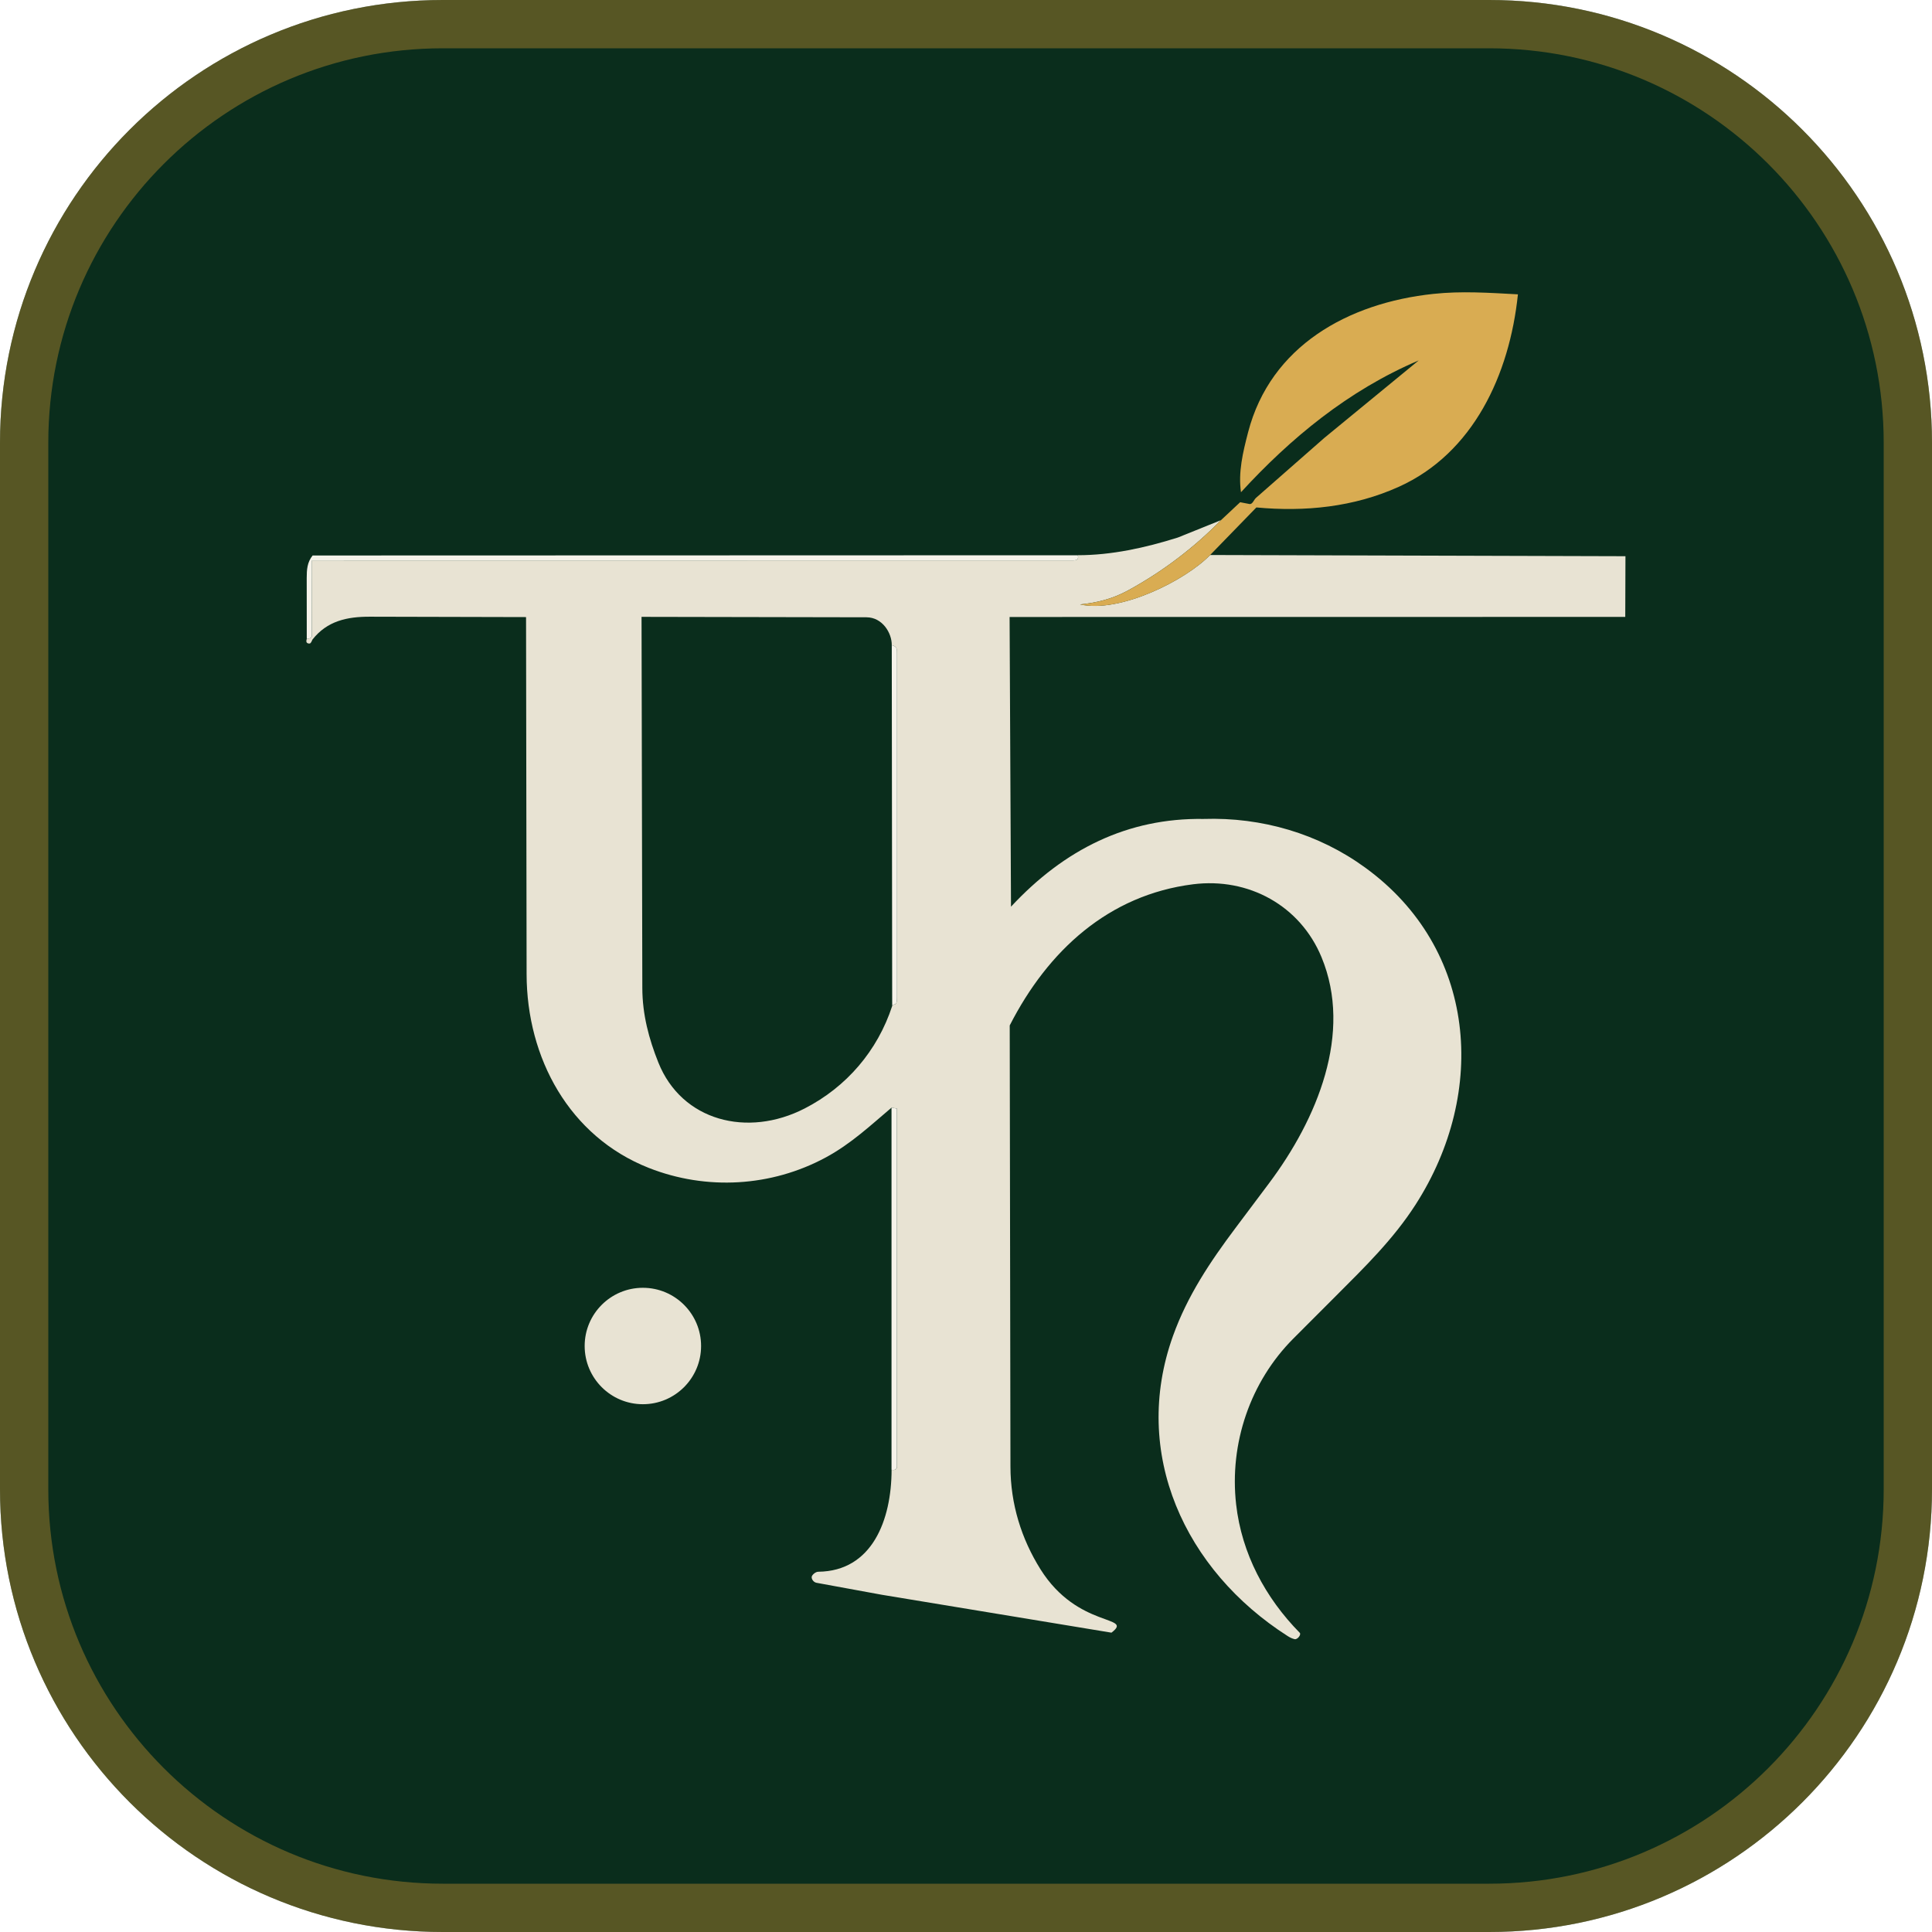
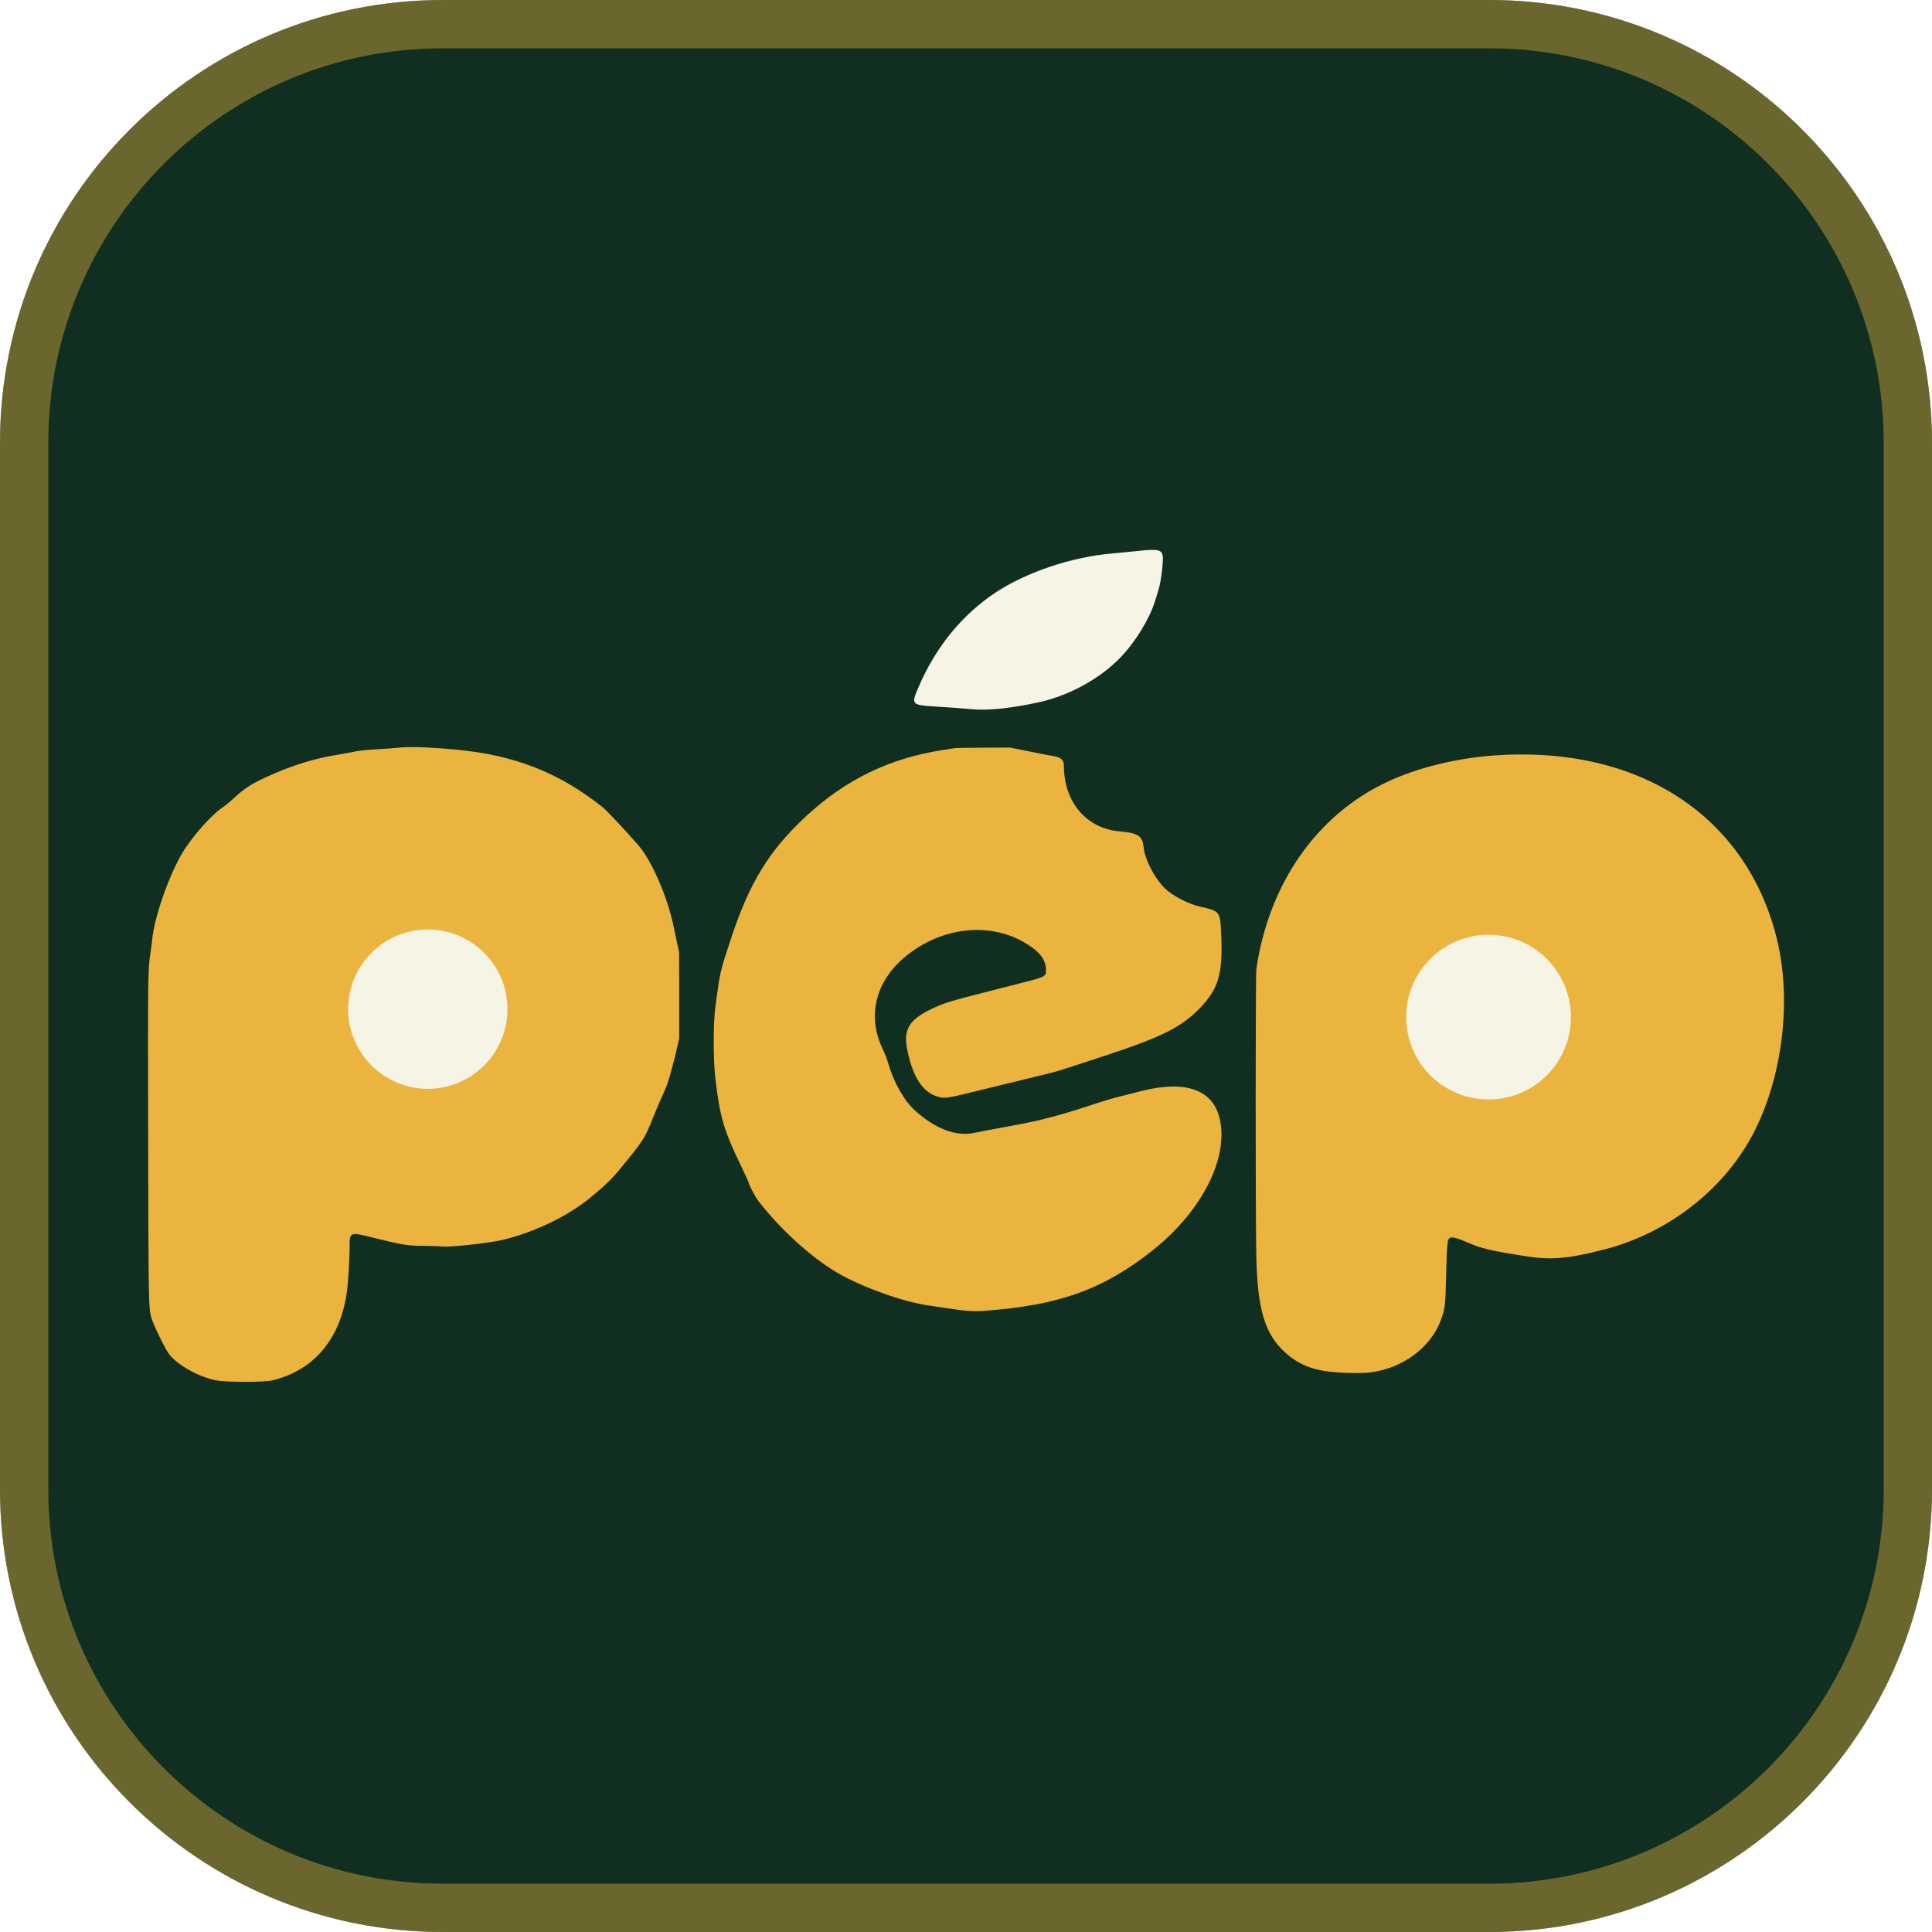
<svg xmlns="http://www.w3.org/2000/svg" viewBox="0 0 48 48">
-   <rect width="48" height="48" rx="11" fill="#0a2d1c" />
-   <rect x=".6" y=".6" width="46.8" height="46.8" rx="10.4" fill="none" stroke="#c29030" stroke-opacity=".42" stroke-width="1.2" />
-   <svg x="6" y="6" width="36" height="36" viewBox="82 47 577 577">
+   <rect width="48" height="48" rx="11" fill="#102f20" />
+   <rect x=".6" y=".6" width="46.8" height="46.8" rx="10.4" fill="none" stroke="#eab43f" stroke-opacity=".42" stroke-width="1.2" />
+   <svg x="3" y="3" width="42" height="42" viewBox="233 -576.5 2504 2504">
    <defs>
      <style>
-       .st0 {
-         fill: #d9ac52;
+       .pep-ink {
+         fill: #eab43f;
      }

-       .st1 {
-         fill: #f6f3ea;
-       }
- 
-       .st2 {
-         fill: #e8e3d3;
+       .pep-cream {
+         fill: #f6f4e5;
      }
    </style>
    </defs>
-     <circle class="st2" cx="241.83" cy="486.82" r="23.18" />
-     <path class="st2" d="M472.04,157.95c-10.75,10.97-23.17,20.43-36.99,27.98-6.25,3.41-12.46,4.92-19.12,5.6,15.97,3.51,41.93-9.55,51.78-19.69l165.39.48-.08,24.17-245.16.03.56,115.36c21.24-22.85,46.49-35.39,76.67-34.94,23.18-.76,45.83,5.86,64.4,19.4,44.31,32.19,48.94,89.23,20,134.23-8.83,13.73-20.12,24.73-31.63,36.26l-17.02,17.04c-17.08,17.11-25.54,41.69-22.77,66.04,2.22,19.57,11.61,37.17,25.32,51.1.73.74-.95,2.8-2,2.55-.71-.17-1.56-.44-2.79-1.23-40.97-26.17-62.47-72.75-45.67-119.54,5.73-15.97,14.79-29.51,24.88-42.96l13.35-17.8c19.12-25.5,33.46-59.74,20.9-90.06-8.48-20.48-29-31.81-51.16-29.01-33.56,4.24-57.74,26.33-72.99,56.21l.29,175.68c.02,14.96,4.4,28.81,11.94,40.85,14.94,23.86,37.48,18.24,28.28,25.27l-91.31-15.07-26.15-4.79c-1.24-.23-2.12-1.63-1.87-2.51.2-.7,1.48-1.88,2.59-1.89,21.44-.23,29.16-20.58,29.19-40.64.62.28,2.16.16,2.16-1.2v-142.58s-2.17-.4-2.17-.4c-8.26,6.98-16.07,14.37-26.17,19.83-21.69,11.73-47.57,13.23-70.53,4.17-31.64-12.49-48.58-43.77-48.63-77.14l-.22-142.19-62.23-.15c-9.01-.02-16.98,1.66-22.84,9.13-.12.37-.54,1.2-.82,1.43-.32.26-1.29.14-1.53-.44-.21-.5.12-1.09.12-1.47.48.26,2.03-.05,2.03-1.06l.05-30.01,302.73.02c1.3,0,1.83-.25,2.13-.56.26-.27.23-1.1.1-1.53,13.36,0,26.78-2.93,39.82-7.04l17.19-6.93ZM341.11,351.42c.19-.58.92-.54,1.24-.72.58-.32.68-1.49.68-2.75v-136.91c0-1.82.03-2.75-2.09-3.28.06-4.88-3.74-11.1-10.06-11.12l-89.58-.17.31,147.76c.02,10.63,2.63,20.33,6.39,29.72,9.32,23.28,35.48,29.99,58.26,18.28,16.67-8.56,29.02-22.98,34.85-40.81Z" />
-     <path class="st1" d="M415.03,171.93c.12.42.16,1.26-.1,1.53-.3.31-.83.56-2.13.56l-302.73-.02-.05,30.01c0,1.01-1.55,1.33-2.03,1.06l-.02-24.08c0-3.29.18-6.27,2.35-8.96l304.71-.09Z" />
-     <path class="st1" d="M340.84,536.08v-144.19s2.16.4,2.16.4v142.58c0,1.36-1.54,1.49-2.16,1.2Z" />
-     <path class="st1" d="M341.11,351.42l-.17-143.66c2.12.53,2.09,1.46,2.09,3.28v136.91c0,1.27-.1,2.44-.68,2.75-.32.17-1.05.13-1.24.72Z" />
-     <path class="st0" d="M467.71,171.85c-9.86,10.14-35.81,23.2-51.78,19.69,6.66-.69,12.87-2.19,19.12-5.6,13.83-7.55,26.24-17.02,36.99-27.98l7.63-7.14,3.68.71c1.25.24,1.74-1.67,2.66-2.47l27.19-23.86,37.56-30.84c-28.1,11.97-51.03,30.99-70.76,52.48-1.14-7.93.73-15.81,2.85-23.94,8.93-34.26,39.78-51.44,73.79-55.04,11.14-1.18,21.87-.46,33.64.18-3.33,31.98-17.78,63.26-47.43,76.64-17.94,8.09-37.33,10.02-56.72,8.22l-18.42,18.95Z" />
-     <path class="st0" d="M708.46,157.23c2.5,102.38.03,286.02.9,398.92,0,18.58.02,31.88,0,44.01-.01.03-.05.05-.14.07-.6.04-3.33.22-3.27-.14,2.15-10.03-4.35-439.93,2.44-442.86h.08Z" />
-     <path class="st0" d="M1317.34,128.49c-.63.93-1.83,1.76-2.51,2.72-1.31,1.74-1.15,4.39-1.16,6.72.03.87.04,1.83.45,2.57.52.91,1.66,1.02,2.66,1.07,2.91-.05,7.13.2,10.19-.18,1.95-.34,1.8-2.55,1.82-4.1.09-4.75-.38-6.02-4-8.67-2.13-2.98,11.36-1.73,12.95-1.87,2.09.02,4.99.61,2.48,3.1-1.06.97-1.61,1.84-1.56,3.26-.13,4.44-.48,16.71-.6,21.32,0,.63.01,1.3.24,1.83.75,1.83,6.94,4.68,1.39,4.81-3.34,0-9.41-.02-12.65-.04-2.19-.08-3.53-.39-.84-2.39.99-.85,1.94-1.63,2.25-2.84.32-1.14.3-2.39.34-3.59,0-2,.18-4.27-.19-5.37-.4-1.13-1.44-1.19-2.62-1.28-1.79-.07-3.73-.04-5.52-.09-3.15-.05-6.05-.18-6.43,2.99.07,3.45-.85,7.29,1.67,10.03.66.82,1.83,2.2.9,2.67-1.45.78-5.19.26-7.24.36-2.86-.27-10.27.79-8-2.05,1.03-1.25,2.94-1.98,2.82-3.84-.01-4.9.03-17.4-.1-23.84.02-1.73-3.36-2.74-3.07-4.07.5-.77,1.84-.67,2.91-.74,1.74-.03,3.75-.05,5.56-.08,2.41.14,8.93-.83,7.92,1.49l-.05.09Z" />
-     <path class="st0" d="M1728.2,138.93c1.7-1.78,3.9-3.24,5.53-5.12.6-.71,1.03-1.51,1.21-2.41.46-3.23-.43-4.34,3.01-4.42,1.92.2,15.8-1.41,9.16,2.63-3.66,1.81-6.88,4.48-10.05,7.04-1.68,1.56-4.31,2.84-3.45,4.87.43.77,1.18,1.39,1.76,2.08,1.28,1.68,2.81,4.31,4.66,6.03,2.21,2.43,4.08,5.53,6.84,7.44.97.83,3.46,2.08,3.07,3.42-.26.44-1.21.71-2.57.73-2.37.04-5.38.04-7.84.05-4.34.27-4.3-1.11-6.27-4.67-1.95-2.72-4.51-5.55-6.65-8.09-3.03-3.52-2.76,3.84-2.59,5.51-.11,3.79,7.53,7.04.72,7.22-3.33,0-7.46-.01-10.74-.01-2.24,0-4.43.02-3.01-1.74,1.57-1.67,3.92-2.42,3.63-5.18.03-3.59.07-11.31.1-15.95-.02-1.85.18-3.43-.49-5.1-.31-1.69-3.89-3.89-3.31-5.55.33-.54,1.45-.85,3.03-.83,3.07.03,7.18.09,10.36.13,1.11.1,2.48-.15,3.08.82.23.81-1.43,1.76-2.28,2.86-1.44,2.13-.75,5.21-.96,7.69-.06,4.01,1.49,3.19,3.94.69l.13-.13Z" />
-     <path class="st0" d="M1544.81,158.53c-2.79-2.99-4.72-8.69-8.01-11.33-2.03-1.28-3.28.03-3.25,2.75-.11,2,.14,4.64,1.37,6.58.52,1.17,2.55,3.13,1.67,4.24-.54.5-1.98.58-3.72.55-3.24-.05-8.44,0-10.91-.12-1.19-.05-2.3-.71-1.05-1.74.92-.96,2.73-1.16,3.07-2.55.21-5.51.05-18.64.06-25.11.11-1.86-3.39-2.71-3.24-4.19.62-1.11,2.13-.58,4.3-.67,4.97.07,13.14.19,16.73.25,2.85-.05,5.82.47,8.13,2.33,4.92,4.01,3.56,11.17-1.72,13.89-1.11.75-1.86,1.37-1.67,2.3.56,1.81,2.47,3.46,3.61,5.03,2.01,2.55,3.44,4.08,5.84,6,1.09,1.08,3.17,2.18,3.5,3.66-.36,1.02-2.14.88-3.14,1.05-4.22.34-8.59,0-11.45-2.81l-.11-.11ZM1534.37,142c.9,1.85,4.25,1.07,5.88.22,3.97-1.73,4.16-8.03,1.25-10.63-1.68-1.44-5.01-3-6.77-1-1.78,2.93-1.25,8.18-.42,11.28l.07.14Z" />
-     <path class="st0" d="M1839.8,132.78c3.27,3.54,9.12,10.16,12.12,13.44.34.33.63.72.99.81.34.05.4-.67.45-2.03.03-1.03.07-2.41.11-3.87.06-2.18.14-4.47.17-6.52,0-1.38-.04-2.79-1.01-3.82-1.12-1.13-3.15-2.35-2.89-3.23.64-1.17,2.24-1.01,3.53-1.09,1.79.01,4.19.02,5.95.08,2.99.11,3.17,1.15,1.15,3.13-1.14,1.12-1.9,1.94-1.85,3.53-.06,5.17-.17,22.17-.24,26.92.1,2.67-2.8,2.45-5.33.52-2.29-2.03-4.4-4.33-6.53-6.45-2.42-2.58-9.38-9.99-12.78-13.61-.89-.96-1.51-1.56-1.92-1.36-1.17,1.3-.88,5.51-1.13,7.65,0,3.8-.44,7.88,1.74,11.06,1.12,1.44,4.2,1.18,3.34,3.43-1.4,2.03-4.12.81-6.35.71-1.33-.14-2.67-.15-3.96-.2-3.19-.11-4.39-1.36-1.91-3.6,1.24-1.05,1.9-2.05,1.87-3.65.13-4.29.48-16.16.61-20.8.32-2.44-1.43-3.33-2.91-4.93-2.27-3.14,4.26-2.58,5.92-2.65,2.42.05,4.3.36,6.2,1.93,1.59,1.27,3.2,3.1,4.54,4.48l.1.11Z" />
-     <path class="st0" d="M1058.35,135.09c-.37.24-.9.12-1.48-.27-1.32-.9-2.48-2.44-3.88-3.32-1.85-1.27-4.57-1.35-6.85-1.23-1.91.03-3.25,1.07-3.28,3.14,0,2.2-.46,5.77.74,7.55.67.79,1.77.91,2.9.84,1.37-.09,2.76-.52,3.94-1.21,1.82-1.03,3.06-2.67,3.96-1.03.69,1.34,1.19,9.54-1.18,9.13-1.49-.45-2.86-2.3-4.51-2.89-4.11-1.51-6.34,1.09-6.04,5.44-.05,2.14.2,4.32,1.64,5.48,2.61,1.91,6.49,1.44,9.28.19,1.99-.52,5.12-5.5,6.87-3.45.67.96.38,3.51.12,5.14-.17.98-.34,2.36-1.56,2.41-7.25.16-22.05.22-27.42.29-.49,0-1.08-.03-1.43-.25-1.1-.99,1.83-2.53,2.41-3.23.55-.52.71-1.2.69-2.35-.01-5.05-.03-18.23-.05-22.92.23-2.1-2.08-2.77-2.94-4.35-1.01-1.71.75-2.28,2.13-2.12,5.49.1,19.71.14,24.79.31.92.11,1.14.53,1.35,1.54.11,1.43,1.04,5.91-.11,7.11l-.08.06Z" />
-     <path class="st0" d="M1398.12,131.83c.1,1.8-.62,3.03-1.75,2.83-1.59-.44-2.62-2.34-4.01-3.23-1.61-1.42-8.95-2.22-10.11.2-.77,2.15-.58,5.45-.24,7.79.67,2.87,4.64,2.55,6.83,1.64,1.79-.73,4.53-4.32,5.09-.31.14,2.25.31,5.98-.39,7.38-.36.78-1.08.91-1.86.34-1.18-.78-2.21-2.29-3.64-2.85-1.48-.58-3.41-.53-4.74.4-2.26,1.55-1.82,6.5-1.01,9.11,1.62,3.83,6.9,3.04,10.08,1.71,3.18-1.37,4.66-3.95,6.15-4.22,2.33-.35,1.25,4.54,1,6.26-.21,1.1-.9,2.11-2.05,2.31-5.1.12-11.41,0-16.86.18-3.06.06-4.28.06-6.87,0-1.53-.06-3.6,0-4.84-.87-.82-1.07,1.84-2.12,2.42-2.73.54-.45.69-1.06.71-1.76.05-4.39.19-18.6.21-23.2.12-1.97-1.75-2.68-2.93-3.99-.65-.67-.86-1.28-.45-1.6.36-.29,1.16-.34,1.74-.34,5.61-.05,21.05-.27,25.2-.27,2.22.1,2.02,3.05,2.31,5.02v.19Z" />
-     <path class="st0" d="M1606.74,146.97c-2.26-2.21-7.96-2.89-7.79,1.74.1,2.41-.32,5.26.69,7.47.73,1.26,2.28,1.48,3.64,1.61,3.14.29,6.28-.38,8.56-2.32.92-.76,1.87-1.77,2.85-2.37,3.69-2.09,1.79,4.1,1.42,6-.36,1.58-.73,2.33-2.23,2.26-4.74-.02-21.75-.08-26.93-.13-3.73-.27.9-3.1,1.86-4.05.47-.52.57-1.15.6-1.87.02-4.27-.03-16.8-.03-21.77.1-1.97-.51-2.63-1.81-3.74-.61-.69-1.91-1.61-1.35-2.59.52-.6,2.07-.44,4.24-.45l13.83.07c3.27.02,6.17.03,7.88.04.79.03,1.56-.07,1.95.67.22.47.28,1.06.34,1.6.3,3.04.66,8.71-2.91,4.58-.74-.79-1.41-1.65-2.31-2.26-2.28-1.49-6.32-1.77-9.02-.68-1.5.91-1.25,2.96-1.22,4.6.11,1.61.06,3.85.91,5.04,1.8,2.27,5.87,1.06,7.81-.68.74-.46,1.41-1.07,2.24-.85,1.25.28,1.03,4.26,1.01,6,.03,4.97-1.51,4.81-4.11,2.18l-.13-.11Z" />
-     <path class="st0" d="M1112.4,132.35c-1.7-1.66-4.25-1.84-6.89-1.9-1.7-.04-3.92.02-4.25,2.1-.3,2.29-.51,6.27.18,7.87,1.15,1.99,4.31,1.4,6.16.72,2.11-.96,4.12-3.01,5.03-1.98.85,1.21.59,2.85.58,4.32-.11,1.58.02,4.04-.84,5.11-.98.99-2.25-.82-3.13-1.44-1.74-1.75-5.21-2.57-7.08-.53-1.52,1.81-1.29,4.83-1.12,7.13.41,5.44,8.31,5.02,11.82,2.98,1.54-.84,2.66-2.43,4.05-3.43,1.09-.78,2.12-1.11,2.46.06.37,1.72-.65,5.36-1.47,7.28-.26.46-.66.66-1.17.71-1.04.07-3.02,0-5.56,0-5.62-.03-14.44-.08-19.56-.11-6.11.25-3.44-1.38-1.12-3.97,1.79-2.04,1.5-5.08,1.47-7.65-.13-3.17.04-7.27.08-10.78,0-1.91.17-4.2-.5-6.12-.55-1.63-2.04-2.66-2.78-3.64-1.48-1.65.6-2.34,1.99-2.21,4.97,0,18.89-.02,23.66,0,.76.02,1.48.14,1.92.73.35.46.54,1.18.68,2.09.18,1.55.57,3.43-.11,4.8-1.35,1.92-2.96-.67-4.38-2.02l-.13-.12Z" />
-     <path class="st0" d="M1466.8,126.22c5.14-.46,10.5.44,15.7.03,3.67-.04,8.47-1.53,10.21,2.05,1.11,1.8,1.65,8.23-1.92,6.11-1.93-1.67-3.86-4.16-6.81-4.21-6.6-.85-7.82,3.83-6.23,9.29,1.01,2.48,4.37,2.68,6.68,1.32.96-.54,1.95-1.36,2.9-1.79,2.6-1,1.85,3.34,1.85,5-.21,1.63.13,3.58-.99,4.78-1.09.7-3.04-2.07-5.77-2.73-.6-.16-1.26-.24-1.87-.17-3.01.27-3.45,3.7-3.35,6.2,0,2.32.7,4.82,2.61,6.17,2.07,1.66,3.35,3.21-.49,3.14-4.34-.22-10.82.2-14.77-.47-1.6-1.02,2.23-2.71,2.75-3.53.39-.46.5-1.04.54-1.68.06-4.06.1-15.91.14-20.67.02-1.44.05-2.83-.94-3.93-1.74-1.8-3.93-3.92-.39-4.85l.17-.04Z" />
-     <path class="st0" d="M1667.65,128.48c3.47,6.58,6.66,14.46,9.93,21.42,1.2,2.6,2.22,5.04,4.27,7.33,1.33,1.46,2.59,1.91,2.79,2.77.2,1.3-.9,1.57-2.9,1.59-2.41-.04-5.97-.12-8.58-.17-1.78-.21-4,.4-5.33-.7-.56-.83,1.98-2.53,1.88-4.82-.09-2.38-1.81-4.58-4.12-5.19-4.64-1.08-12.55-.99-12.36,5.32.17,2.14,2.9,3.79,2.13,4.69-.58.82-3.81.58-6.9.66-1.51-.08-3.52.34-4.74-.55-.57-.55.29-1.53,1.17-2.23,1-.77,1.8-1.14,2.28-2.28,2.32-4.76,11.24-23.11,13.36-27.45,1.06-2.84,5.41-3.13,7.02-.53l.1.15ZM1666.14,146.93c.45-.29-.12-1.08-.67-2.47-1.13-2.36-2.5-6.41-3.74-8.43-.78,1.27-3.98,8.63-4.93,10.68-.2.77.5.65,1.29.73,2.37.04,5.91.23,7.96-.45l.08-.05Z" />
-     <path class="st0" d="M973.88,159.77c.36-.8,1.98-1.87,2.74-2.86.84-1.09.77-2.32.75-3.62-.13-4.69-.39-17.66-.55-21.38-.05-1.67-2.07-2.07-2.92-3.26-1.19-1.4.6-1.95,1.76-1.86,5.09,0,19.62-.05,24.31-.04.78.02,1.48.16,1.9.82.88,1.62,1.04,4.76.8,6.58-.58,3.19-3.29-.66-4.43-1.52-1.82-1.78-4.08-2.33-6.56-2.3-2.02,0-3.75.08-4.4,1.28-.65,1.24-.48,2.73-.52,4.13.04,1.64-.18,4.16.74,5.26,1.7,1.59,4.83.52,6.61-.51,1.17-.58,2.41-2.24,3.69-1.23,1.31.87,1.56,8.99-.1,9.58-1.66.33-2.89-1.46-4.33-2.1-1.74-.96-4.54-1.54-5.97.22-.94,1.2-.89,2.87-.92,4.34,0,1.97-.08,4.11.95,5.51.83,1.24,2.43,2.07,3.31,3.19,1.08,2.07-4.7,1.19-5.92,1.37-1.94-.29-12,.92-11-1.51l.04-.09Z" />
-     <path class="st0" d="M1251.68,151.19c-.62-3.85.05-8.01.11-11.94-.14-2.22.43-5.37-.75-7.49-1.89-2.33-6.03-.81-7.74,1.14-.94,1-1.39,2.18-2.1,2.92-.87.98-2,.91-2.51-.06-.54-.84-.31-2.51-.03-4.3.24-1.54.41-3.05.71-3.87.18-.49.41-.73.76-.83,5.56-.21,25.24-.25,31.49-.16.92.16,1.2,1.07,1.41,1.89.37,2.24,1.4,5.75.09,7.78-.43.43-1.11.15-1.92-.72-1.4-1.52-2.92-3.99-5.06-4.76-1.61-.64-3.4-.38-4.32.11-1.05.54-.99,1.63-.98,2.67.05,4.22.18,15.65.24,20.98,0,1.4,0,2.32.53,2.91.63.81,5.01,2.18,2.72,3.42-3.94.62-10.85.29-14.77.5-.75.02-1.92-.13-2.17-.72-.21-.72.55-1.3,1.02-1.76,2.93-2.05,3.79-3.92,3.3-7.51l-.02-.19Z" />
-     <path class="st0" d="M1177.18,152.52c.7,1.16-.18,3.22-.57,5.39-.41,1.2-.28,3.26-1.83,3.45-6.8.03-23.23-.06-27.78-.14-.31-.04-.54-.12-.67-.24-.71-1.14,2.57-2.97,3.33-3.77.59-.56.73-1.21.7-2.25-.16-4.68-.6-18.97-.77-22.84-.04-1.54-1.63-1.94-2.56-2.96-.61-.6-.92-1.22-.56-1.65.44-.63,1.81-.68,3.74-.63,3.77.05,9.6.03,12.26.13,1.62.08,1.75.96.58,1.92-1.34,1.23-3.58,1.74-3.29,3.95-.01,4.65-.05,18-.05,22.46-.18,2.5,2.77,2.37,4.71,2.48,3.02.08,5.77-.69,7.69-2.64,1.17-1.06,3.34-3.87,5.01-2.75l.06.08Z" />
-     <path class="st0" d="M1794.44,160.57c.05.73-1.3.68-3.44.67-2.55,0-5.96,0-8.66.01-2.03-.17-4.2.43-5.95-.4-.83-1.07,1.5-2.36,2.62-2.98,1.18-.5,1.43-1.43,1.34-2.69-.05-5.2-.11-19.51-.19-23.5-.08-1.58-1.99-1.7-2.99-2.69-2.07-1.95.54-1.98,2.94-1.93,3.65,0,9.22-.02,12.02,0,.71.03,2.05.08,1.89,1-.52,1.58-3.06,1.7-3.59,3.16-.33,4.46-.3,16.23-.48,22.34-.03,2.18-.2,3.15.9,3.81,1.24.83,3.06,1.64,3.59,3.12v.08Z" />
-     <path class="st0" d="M2032.17,142.04c.05,1.05.25,2.84-.63,2.88-7.12-.13-76.35.31-83.67-.11-.38-.54-.54-3.4.23-3.6,20.33-.06,47.76-.02,68.27-.05,7.96,0,13.8-.02,15.31,0,.37.07.38.34.47.79v.09Z" />
-     <path class="st0" d="M833.78,144.09c-.05-1.05-.25-2.82.64-2.85,6.77-.01,75.06-.07,82.16-.07.19,0,.33.02.44.15.42.48.42,3.1-.03,3.48-.99.29-2.81.03-5.84.12-18.27.02-43.33.04-61.61.05-7.92,0-13.74.03-15.26,0-.37-.06-.39-.34-.48-.78v-.09Z" />
-     <path class="st0" d="M1885.97,141.43c-.15-.11-.13-.28-.07-.47.37-1.14,2.76-3.9,3.25-5.48.05-.26.01-.49-.14-.71-.59-.76-2.64-1.38-3.24-2.64-2-3.74,2.62-6.89,6.07-5.48,7.79,3.4.85,14.84-5.81,14.81l-.07-.04Z" />
-     <path class="st1" d="M1121.07,222.99c19.21,1.78,39.89,7.68,53.65,21.96,19.81,21.49,17.97,61.9-4.09,81.77-5.67,5.51-12.24,9.86-19.27,13.63-8.36,3.79-10.94,10.45-4.45,17.74,133.11,187.98,405.32,187.53,608.31,138.94,70.91-17.12,138.64-43.47,208.69-61.82,10.04-2.2,16.99-9.93,24.43-16.42,13.12-10.89,27.34-20.4,42.73-27.38,26-11.84,57.04-15.44,83.9-4.35,5.59,2.56,13.73,4.64,15.56,10.84.27,2.12-3.09,4.25-5.8,5.1-6.98,2.23-14.51,3.3-21.87,4.61-21.92,3.35-40.93,5.78-62.78,12.03-7.41,3.56-75.58,13.6-67.85,22.95,2.89,1.74,6.51.09,9.63-.69,35.9-11.67,73.51-21.03,110.16-29.53,7.44-1.52,15.08-3.95,22.52-4.59,2.41-.04,3.23.85,2.17,2.78-8.98,11.26-20.1,20.87-30.21,31.05-21.76,21.08-54.08,35.71-84.35,27.29-17.61-4.26-23.92-16.34-40.69-14.02-20.97,3.94-38.79,14.26-59.18,21.89-63.13,26.22-127.51,52.23-193.04,64.57-156.03,30.45-325.06,21.77-468.49-51.16-51.52-27.58-97.03-67.94-127.67-117.71-2.96-4.72-5.8-9.76-10.41-13.03-7.3-4.55-21.79-6.54-28.01.07-5.32,14.01-.93,36.52-2.09,49.67.62,11.95-1.31,28.03,5.97,37.73,1.66,4.6,27.68,8.27,14.48,13.91-16.66,1.87-33.93-.14-50.59,1-9.87-.13-30.54,3.43-28.5-5.58,8.16-5.87,19.2-8.42,19.89-20.86,3.09-30.64.63-132.38,1.11-164.35-.48-11.33,2.3-27.74-8.29-36.04-4.1-3.25-10.24-3.88-13.47-8.03-2.12-3.91,3.56-5.32,6.98-5.29,29.3.15,69.23-.23,100.73,1.33l.2.02ZM1145.83,315.55c8.75-19.8,7.46-44.96-6-62.36-12.22-15.52-34.46-20.63-53.19-16.31-9.94,2.63-10.77,11.6-10.56,20.33,0,22.54-.02,56.23.01,71.45.04,2.83.43,5.39,2.53,7.75,2.98,3.44,8.63,4.75,13.24,4.99,22.36,1.87,44.95-4.83,53.87-25.67l.08-.18Z" />
-     <path class="st1" d="M1375.02,468.74c-5.72-.8-11.95-2.51-17.84-3.99-5.77-1.46-11.59-2.82-17.14-4.9-27.98-10.64-52.48-30.54-66.93-56.83-12.02-23.05-15.66-48.35-13.05-74.36,9.6-112.09,163.99-149.21,238.6-74.54,51.9,51.81,40.91,147.61-18.33,189.35-30.87,22.99-71.59,28.23-105.17,25.29l-.14-.02ZM1476.74,404.76c28.9-60.99,5.78-157.61-67.25-173.67-18.76-4.08-37.83-1.86-55.01,6.15-67,33.45-65.76,137.64-19.34,188.7,41.31,47.72,115.98,36.93,141.51-21l.09-.18Z" />
-     <path class="st1" d="M1882.57,219.66c19.07.38,37.86.06,57.17.18,34.31.03,85.85.05,99.97.08,2.05-.03,4.02.84,4.54,3.09.76,2.56-1.05,6.81-3.02,9.31-40.44,57.72-100.05,149.94-138.26,209.16-3.68,6.4-7.91,9.51-15.12,11.49-12.32,3.84-31.27,9.66-41.44,12.78-1.41.51-3.37.87-4.43.4-1.01-.53-.74-2.15.37-4.44,1.2-2.5,2.99-5.17,4.52-7.56,35.31-53.78,82.56-124.41,122.49-185.15,5.01-7.59,10.16-14.87,15.12-22.57,1.68-2.54,4.05-6.4,3.65-8.99-1.05-5.48-10.11-4.05-14.71-4.31-3.43.02-7,.03-10.65.05-18.84.39-38.07-.69-56.56,1.55-11.03.99-22.41,3.82-31.19,10.83-4.39,3.63-7.52,8.86-9.94,14.14-1.51,3.18-5.09,10.95-9.01,8.84-3.76-3.33-1.61-10.73-1.47-15.42.56-5.72,1.2-11.81,1.8-17.6.66-5.83.77-11.31,3.51-13.94,4.86-4.57,16.03-1.64,22.47-1.93h.21Z" />
-     <path class="st1" d="M1687.24,215.42c60.72-3.86,127.27,34.33,136.78,97.74,3.55,17.72,3.61,35.66-.22,53.37-5.61,30.9-23.22,57.78-48.13,76.22-60.51,45.61-164.62,32.5-200.52-38.2-5.41-10.64-9.4-21.78-12.26-33.32-1.79-7.65-1.8-15.68-2.23-23.7-4.19-71.24,55.44-130.67,126.39-132.12h.2ZM1756.05,429.83c45.16-53.93,36.39-151.73-25.89-189.56-17.73-10.31-39.94-13.72-59.98-8.81-95.13,24.49-85.73,193.94,4.54,221.31,28.48,8.31,61.63.03,81.2-22.79l.13-.15Z" />
-     <path class="st1" d="M977.36,223.49c6.17,6.98,2.7,25.23,3.94,34.69,1.41,14.13-7,14.47-11.59,2.23-9.58-24.42-32.41-23.2-54.71-23.28-8.66-.14-16.25-1.03-23.86-.01-7.51,1.28-8.55,5.69-8.67,18.52.14,21.15-.21,42.76.25,63.75-.03,5.88,1.59,12.62,8.33,13.69,15.8.18,39.55,3.82,52.02-6.23,5.1-3.38,5.68-13.56,11.79-14.74,6.92,1.23,2.16,40.98,3.69,49.57.55,4.66-1.93,15.89-7.73,8.69-3.31-4.92-4.77-11.52-9.82-15.2-9.51-7.27-22.49-5.33-34.06-6.17-8.45-.41-22.93-.92-23.68,4.76-2.64,10.58.55,32.32-.58,44.89.65,14.52-1.89,32.49,3.99,45.53,3.48,7.02,12.09,8.03,18.48,10.79,15.65,10.9-41.27,5.77-46.54,6.91-5.25-.89-42.54,3.91-35.65-5.95,4.41-3.5,11.36-4.11,15.01-8.63,10.92-11.36,4.79-80.3,6.35-100.3-.13-34.77.17-70.89-.18-93.52-.28-13.74-6.18-19.56-18.72-24.31-11.13-9.07,13.05-7.06,17.52-6.89,31.69.27,73.79.38,108.63-.21,8.11.06,18.46-2.71,25.68,1.36l.11.08Z" />
+     <g id="pep-letters">
+       <path class="pep-ink" d="M 645 352.1 C 641.4 352.6 627.3 353.6 613.5 354.4 C 596.5 355.4 585.8 356.5 580 357.8 C 575.3 358.9 565 360.8 557 362.1 C 521.3 367.5 486.1 378.4 449.3 395.3 C 425.8 406.1 416.5 412.2 400 427.4 C 394.8 432.3 387.6 438.1 384 440.5 C 366.6 451.9 335.3 487.8 322.3 511.3 C 301.7 548.3 282.4 605.3 279.5 637 C 279.1 641.1 278.2 648.6 277.4 653.5 C 273.1 681.4 273.1 684.3 273.6 932 C 274.1 1174.6 274.2 1181.6 278.3 1196.5 C 280.8 1205.8 299 1243.1 304.4 1250.2 C 317 1266.5 347.6 1283.8 373.5 1289.1 C 388.7 1292.2 445.2 1292.3 457.9 1289.2 C 520.3 1274.1 559.7 1226.2 568.4 1154.8 C 570.1 1140.9 572 1108.9 572 1092.5 C 572 1068.7 571.2 1069 610.8 1078.9 C 649.1 1088.5 658.9 1090 681.9 1090 C 692.1 1090 704.8 1090.5 710 1091 C 721.2 1092.2 778.9 1085.9 797.8 1081.4 C 845.7 1070.1 896 1045.8 929.6 1017.8 C 951.7 999.5 960.2 991.2 973.1 975.5 C 1007.1 934.2 1009.1 931.1 1021 901.2 C 1025.5 889.8 1032.3 874 1036 866 C 1040.8 855.7 1044 847 1047 836 C 1053.6 811.9 1054.7 807.3 1057.5 794.5 L 1060.2 782.5 1060.2 719 L 1060.1 655.5 1057.1 641.5 C 1055.5 633.8 1053 621.9 1051.5 615 C 1042.7 572.9 1019.2 519.1 1000 497 C 981.4 475.5 952.7 445 946.3 439.9 C 882.1 388.9 816.1 363 729.5 355 C 690.1 351.3 659.4 350.3 645 352.1 M 1469 352.7 C 1467.6 352.9 1459.5 354.2 1451 355.5 C 1371.6 367.8 1306.8 399.2 1247.5 454.2 C 1193.6 504.3 1164.4 551.8 1137.2 634 C 1120.6 684.2 1120.7 683.8 1113.8 735.5 C 1110.5 760.1 1110.5 814.3 1113.8 842.5 C 1120.4 898.8 1126.3 918.8 1151 970 C 1157.6 983.6 1163 995.4 1163 996.3 C 1163 998.9 1172.7 1017.2 1177.1 1023 C 1208.9 1064.5 1254.5 1106.2 1293.2 1129.2 C 1329.8 1150.8 1391.6 1173.1 1430.4 1178.5 C 1440.4 1179.9 1452.6 1181.7 1457.5 1182.5 C 1484.8 1186.7 1495.5 1187.4 1512.8 1186.2 C 1622.7 1178.3 1689 1154.4 1762 1096.3 C 1835.1 1038.1 1875.1 958.5 1860.4 900.2 C 1849.8 857.9 1808.8 844.2 1743.5 861 C 1730.3 864.4 1717.9 867.6 1716 868 C 1707.1 869.9 1687.6 875.7 1667 882.6 C 1642.4 890.8 1621.3 897 1598.9 902.5 C 1583.5 906.4 1567.7 909.5 1518.5 918.5 C 1510.8 920 1501.5 921.8 1497.8 922.6 C 1470.5 928.4 1440.1 917.1 1409.7 889.8 C 1393.3 875.1 1377.9 847.8 1369.6 819 C 1368.1 813.8 1364.7 804.8 1361.9 799.1 C 1337.8 749.2 1350.9 697.2 1396.9 660.2 C 1449.1 618.1 1518.3 610.2 1570.7 640.2 C 1593.1 653.1 1603.3 665.6 1603.4 680.6 C 1603.6 691.2 1603.2 691.4 1568 700.4 C 1556.2 703.4 1536.6 708.4 1524.5 711.5 C 1459.9 728 1453.8 729.8 1435.3 738.5 C 1399.9 755.2 1391.4 769.9 1398.5 802.2 C 1407.2 842.3 1422 863.7 1445 869.6 C 1453.5 871.8 1459 871 1495.5 862 C 1510.9 858.2 1530.3 853.5 1538.5 851.5 C 1561.4 846 1601.3 836.2 1612.3 833.5 C 1617.7 832.1 1632.4 827.7 1644.8 823.5 C 1657.3 819.4 1681.2 811.5 1698 806 C 1774.6 780.7 1804.2 765.7 1830.2 739.2 C 1859 709.8 1865.6 687.8 1863 629 C 1861.5 594.3 1861.5 594.3 1831.5 587.5 C 1813.6 583.4 1789.9 570.9 1778.9 559.8 C 1763.6 544.3 1749.8 517.2 1748 499.2 C 1746.4 482.7 1739.8 478.5 1712 476 C 1663.1 471.7 1630 432.4 1630 378.7 C 1630 370.2 1625.6 366.3 1614 364.5 C 1611.5 364.2 1596.2 361.2 1579.9 357.9 L 1550.4 352 1510.9 352.1 C 1489.2 352.2 1470.4 352.5 1469 352.7 M 2269 363.5 C 2211.8 367.5 2153.8 381.7 2108.7 402.9 C 2004.6 451.8 1933.8 553 1915.1 679.7 C 1913.8 688.6 1913.7 1039.2 1915 1104 C 1916.6 1184.7 1927.7 1221.3 1958.6 1248.7 C 1984.7 1271.7 2011.1 1278.8 2069 1278.4 C 2122.4 1277.9 2171.9 1245.2 2188.6 1199.3 C 2194.5 1183.2 2195.1 1178.1 2196 1139.5 C 2196.8 1106 2197.3 1095 2198.6 1084.2 C 2199.7 1075.4 2205.6 1075.4 2226.3 1084.4 C 2248.8 1094.2 2261.5 1097.2 2315 1105.5 C 2351.9 1111.3 2376.9 1109.1 2430 1095.5 C 2526.4 1070.9 2610.7 1004.4 2653.4 919.2 C 2695.2 835.9 2708 724 2686 635 C 2640.8 452.5 2481.5 348.9 2269 363.5" />
+     </g>
+     <g id="pep-counters">
+       <circle class="pep-cream" cx="687.8" cy="739.4" r="118" />
+       <circle class="pep-cream" cx="2259" cy="751.2" r="122" />
+     </g>
+     <g id="pep-leaf">
+       <path class="pep-cream" d="M 1750 59.7 C 1747.5 59.9 1737.2 60.9 1727 62 C 1716.8 63 1705.1 64.2 1701 64.5 C 1641.2 69.7 1574.3 92.2 1528.5 122.5 C 1478.6 155.7 1439.6 203.8 1414.1 263.7 C 1403.8 287.8 1404.7 288.9 1437 291 C 1468.3 293 1481.3 293.9 1493 295.1 C 1517.4 297.5 1552.4 293.8 1594 284.6 C 1638.7 274.6 1684.4 249.3 1714.2 218.1 C 1736.3 195 1756.9 161.2 1765 135 C 1766.7 129.2 1769 121.8 1770.1 118.5 C 1772.5 110.7 1774.5 98.7 1776.1 82.4 C 1778.2 60 1775.6 57.7 1750 59.7" />
+     </g>
  </svg>
</svg>
